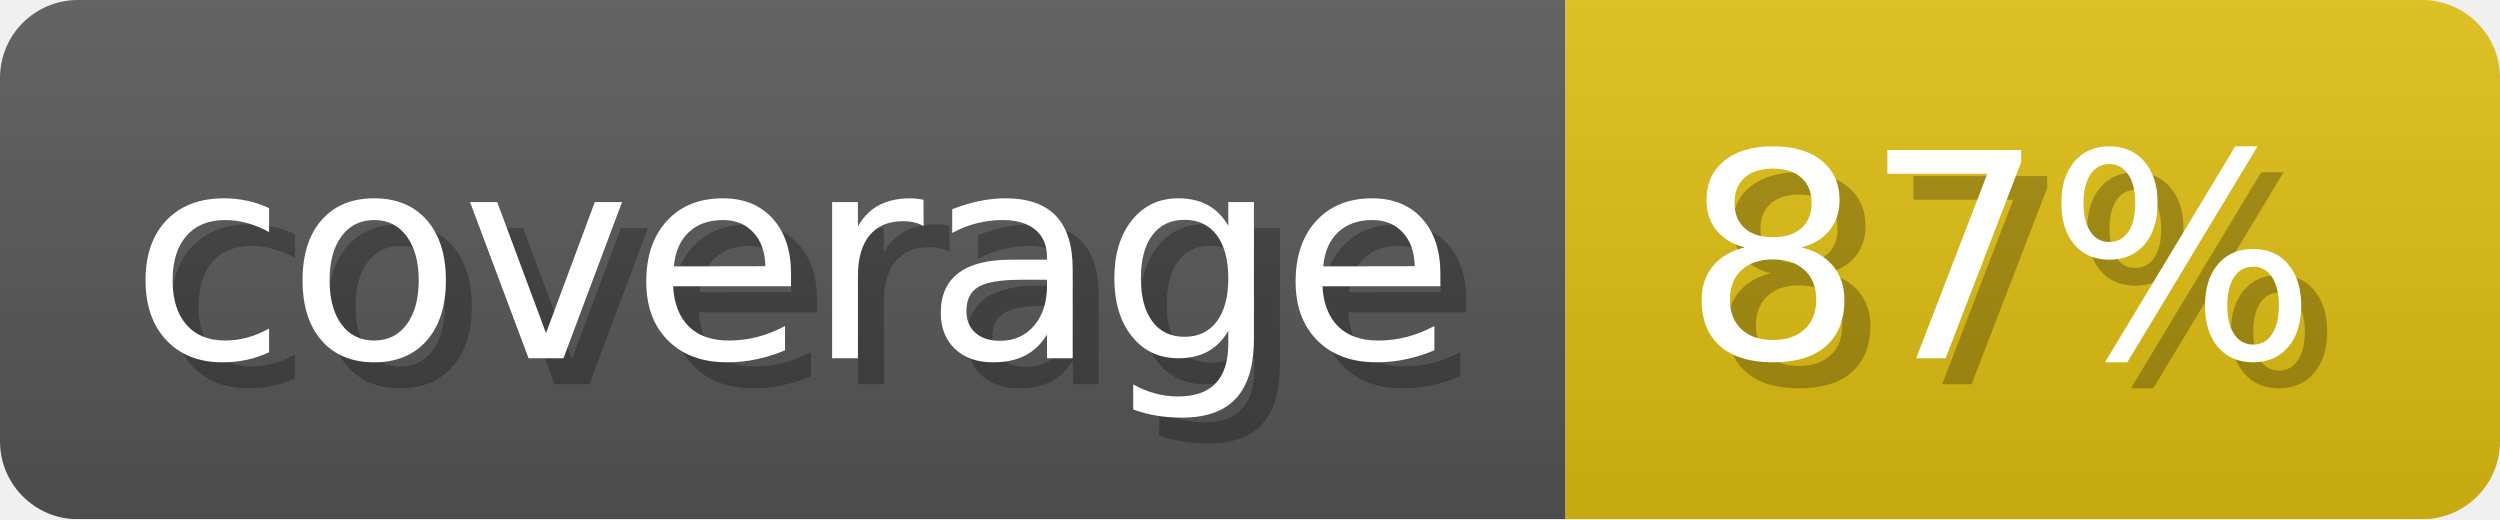
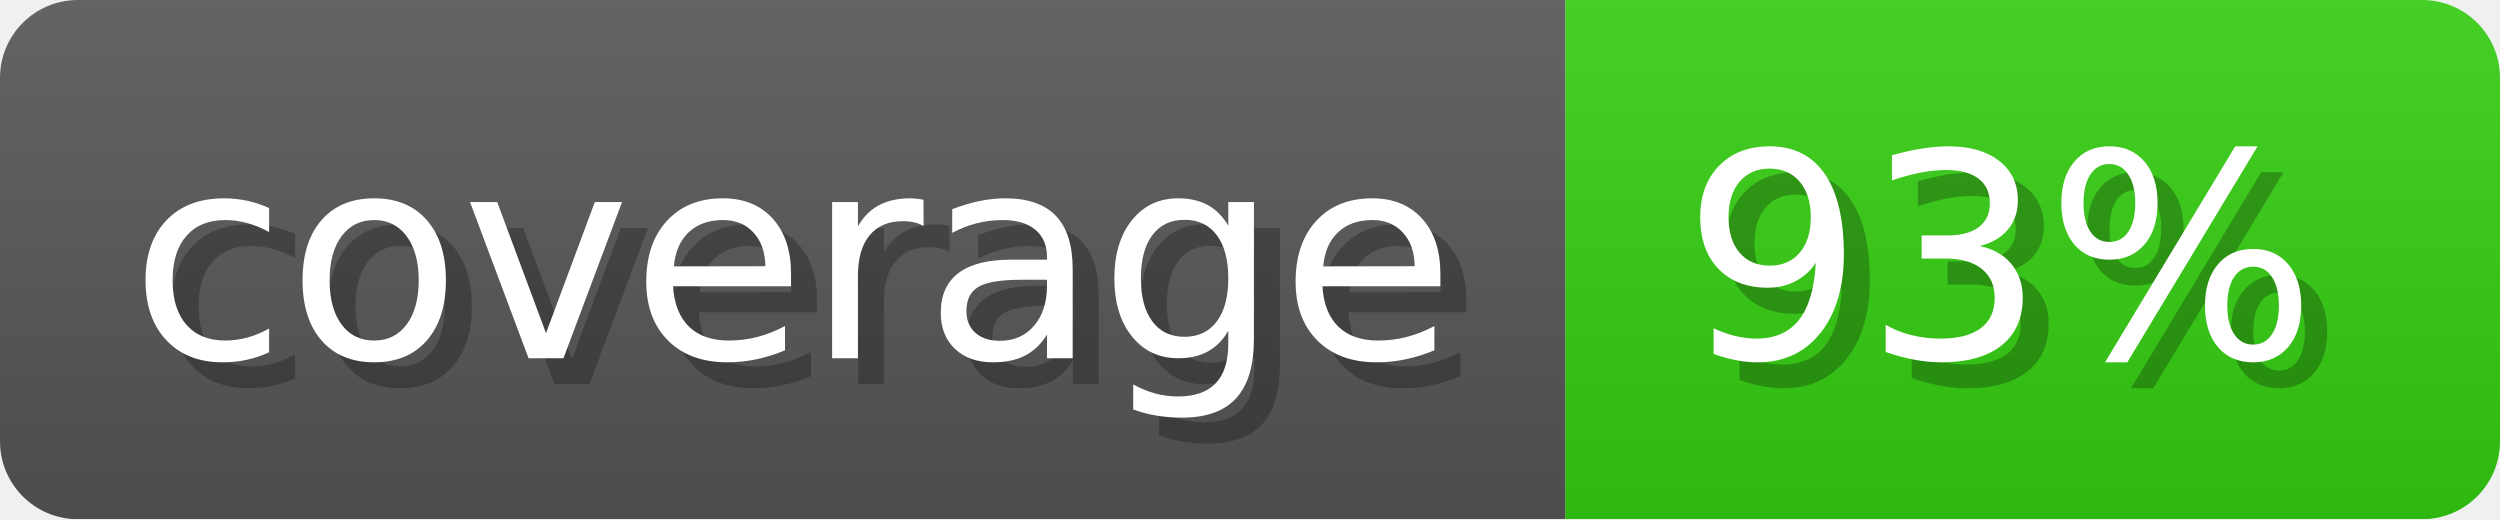
- <svg xmlns="http://www.w3.org/2000/svg" width="96.3" height="20" viewBox="0 0 963 200" role="img" aria-label="coverage: 87%">
+ <svg xmlns="http://www.w3.org/2000/svg" width="96.3" height="20" viewBox="0 0 963 200" role="img" aria-label="coverage: 93%">
  <linearGradient id="a" x2="0" y2="100%">
    <stop offset="0" stop-opacity=".1" stop-color="#EEE" />
    <stop offset="1" stop-opacity=".1" />
  </linearGradient>
  <mask id="m">
    <rect width="963" height="200" rx="30" fill="#FFF" />
  </mask>
  <g mask="url(#m)">
    <rect width="603" height="200" fill="#555" />
-     <rect width="360" height="200" fill="#DB1" x="603" />
+     <rect width="360" height="200" fill="#3C1" x="603" />
    <rect width="963" height="200" fill="url(#a)" />
  </g>
  <g aria-hidden="true" fill="#fff" text-anchor="start" font-family="Verdana,DejaVu Sans,sans-serif" font-size="110">
    <text x="60" y="148" textLength="503" fill="#000" opacity="0.25">coverage</text>
    <text x="50" y="138" textLength="503">coverage</text>
-     <text x="658" y="148" textLength="260" fill="#000" opacity="0.25">87%</text>
-     <text x="648" y="138" textLength="260">87%</text>
+     <text x="658" y="148" textLength="260" fill="#000" opacity="0.25">93%</text>
+     <text x="648" y="138" textLength="260">93%</text>
  </g>
</svg>
